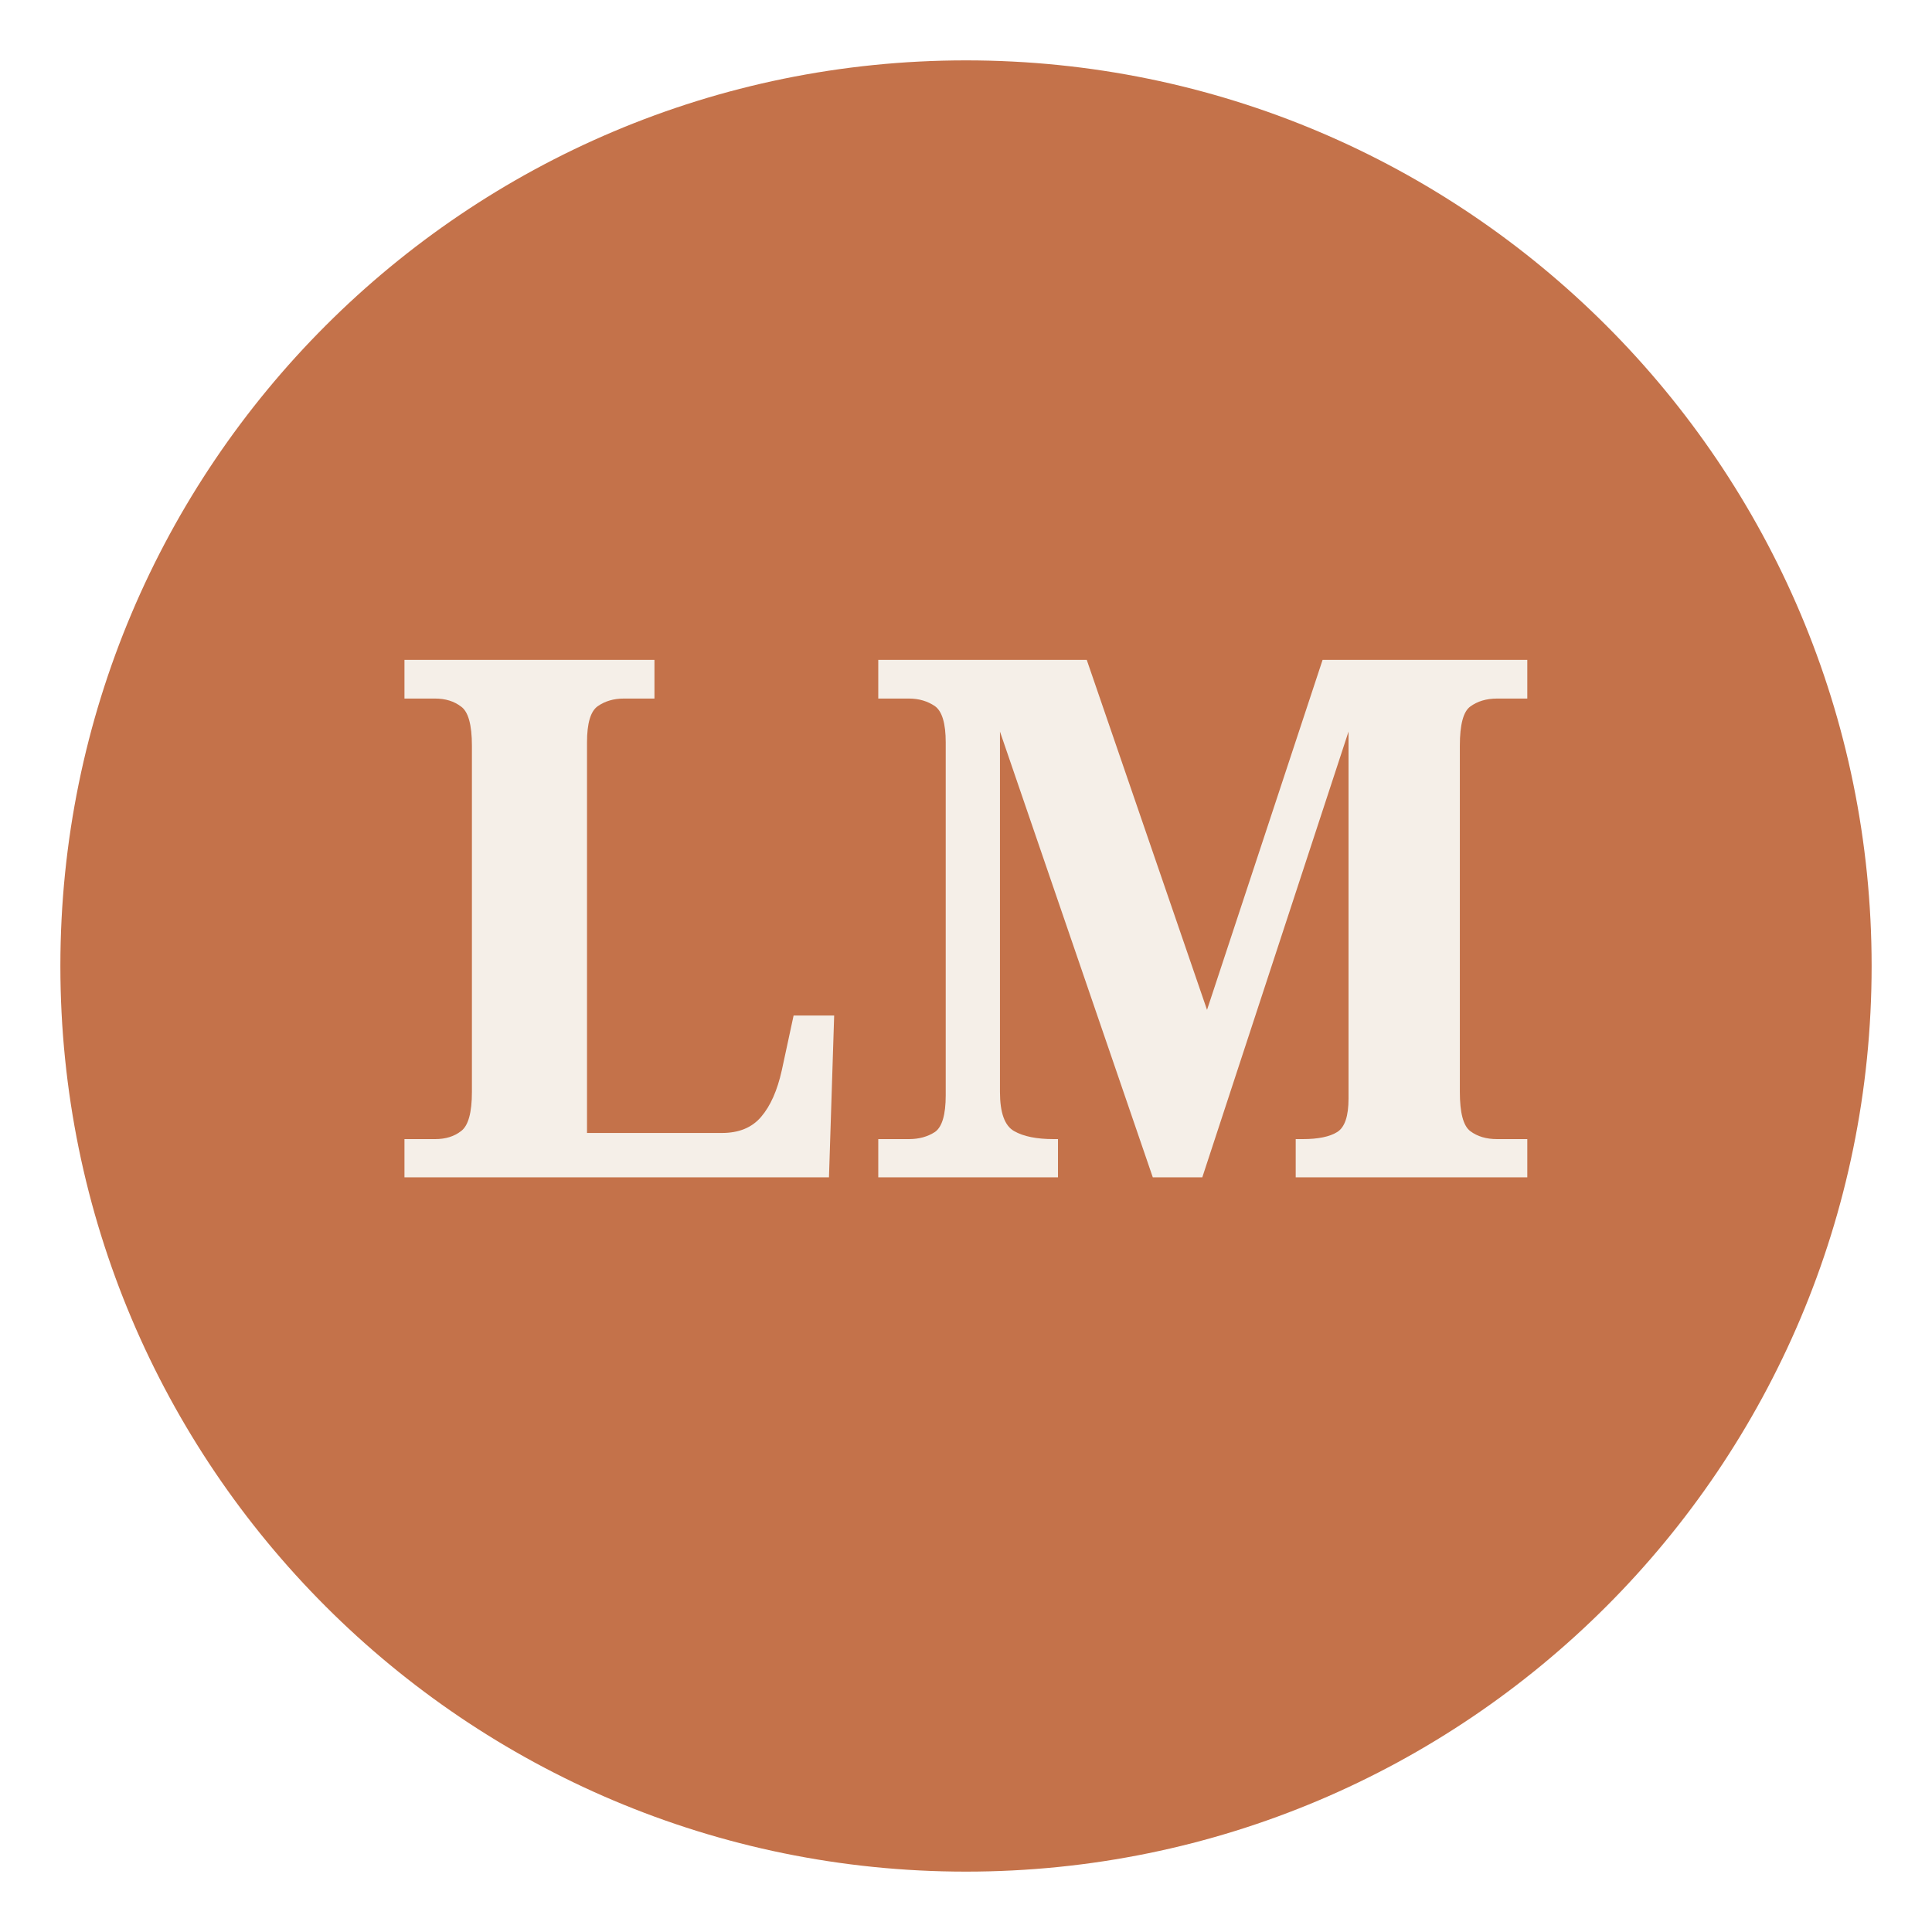
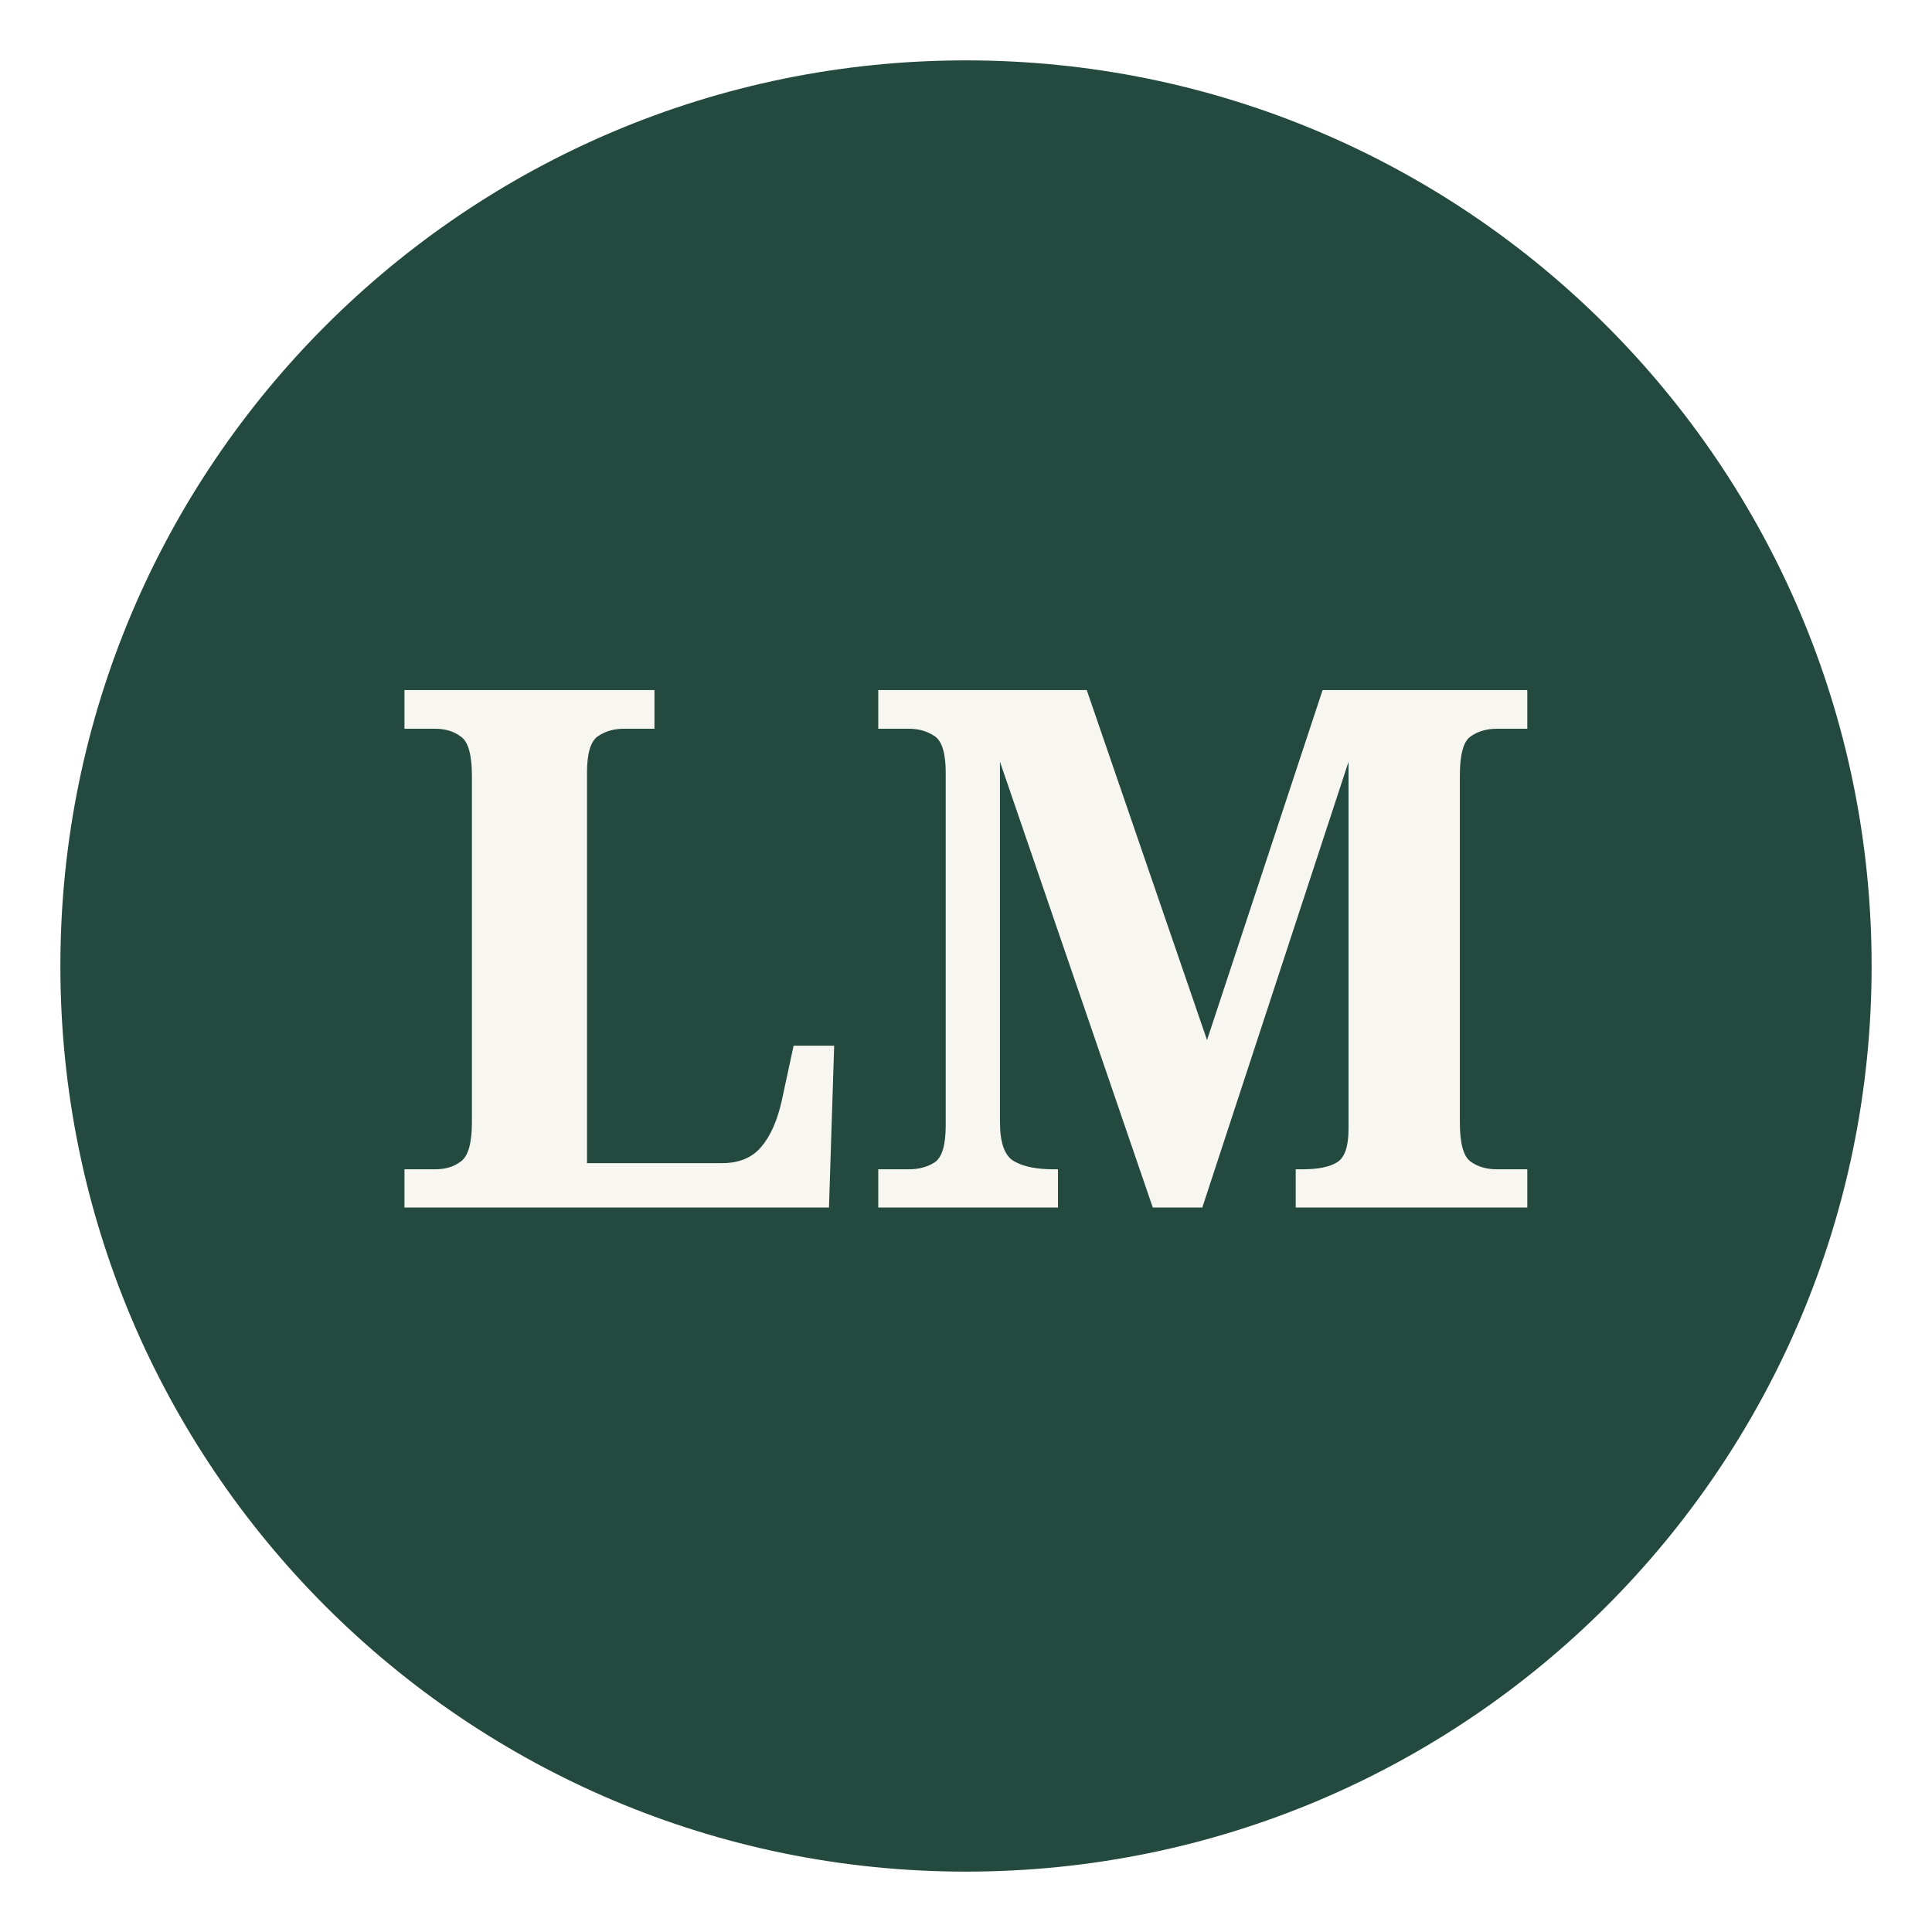
<svg xmlns="http://www.w3.org/2000/svg" viewBox="0 0 64 64" role="img" aria-label="LM">
-   <circle cx="32" cy="32" r="30" fill="#C4724A" />
-   <text x="32" y="39" text-anchor="middle" font-family="Georgia, serif" font-size="24" font-weight="700" fill="#F5EFE8">LM</text>
+   <circle cx="32" cy="32" r="30" fill="#24493f" />
+   <text x="32" y="40" text-anchor="middle" font-family="Georgia,serif" font-size="24" font-weight="700" fill="#f7f6f0">LM</text>
</svg>
